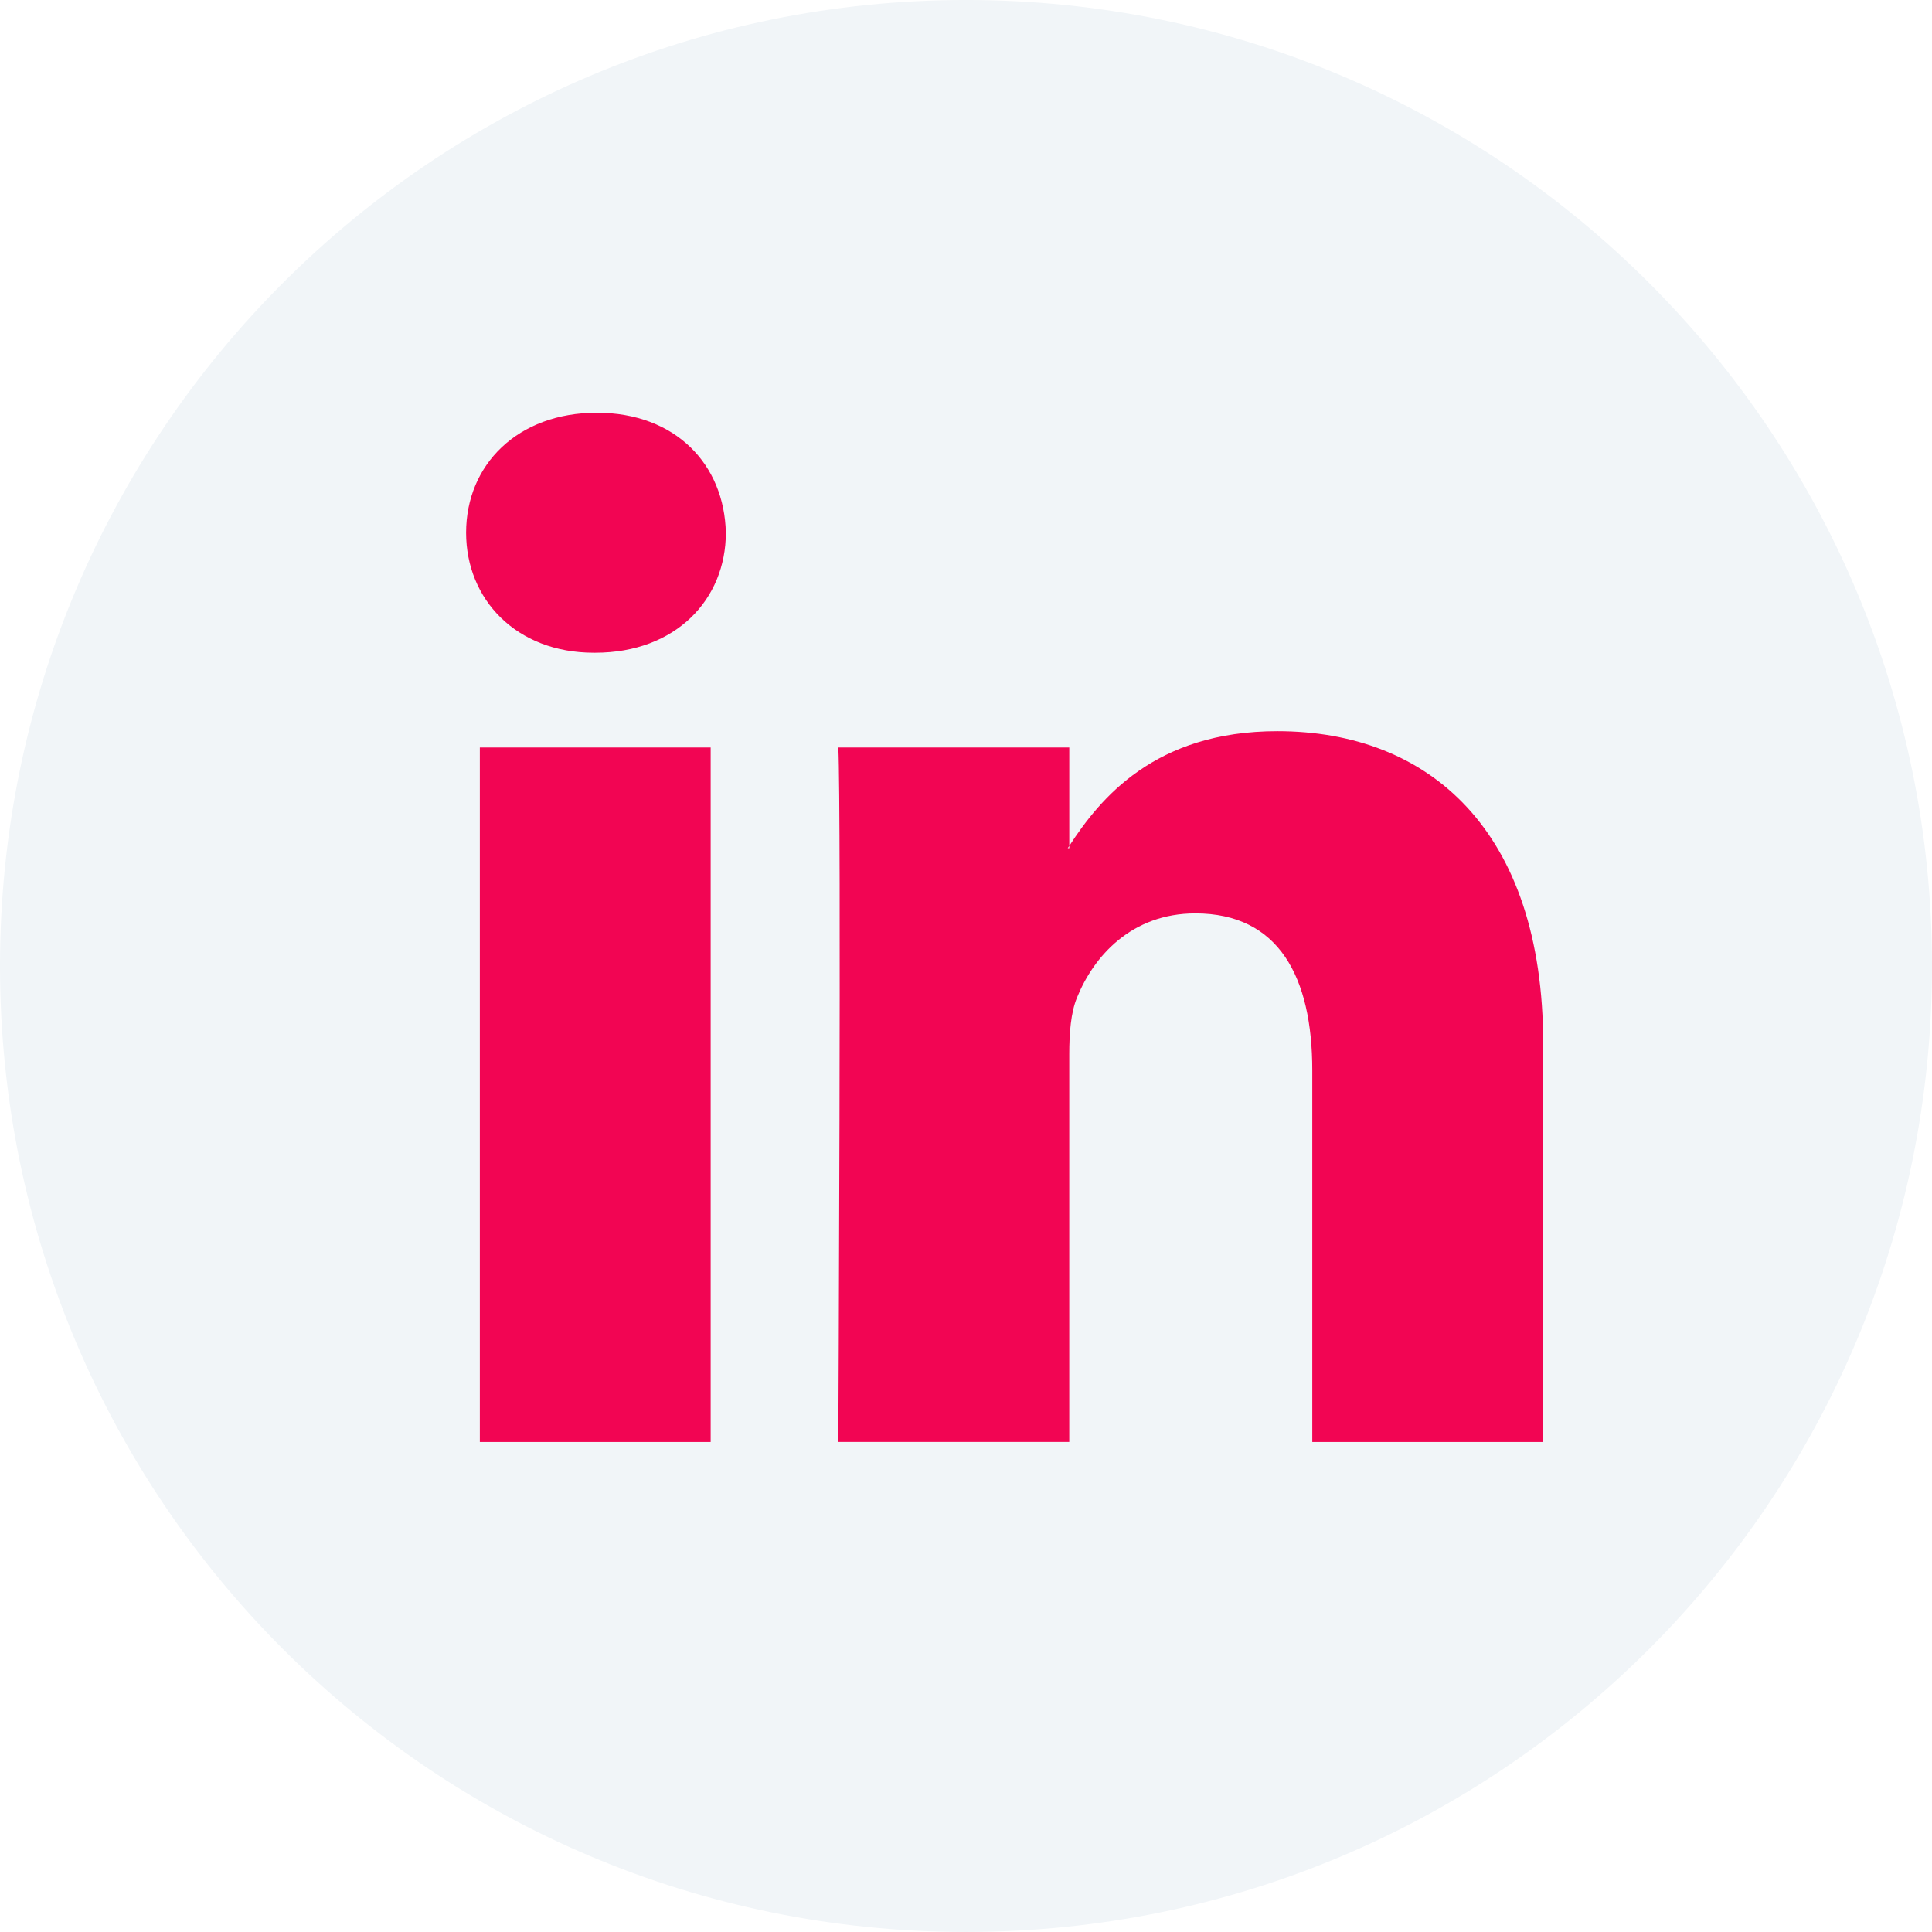
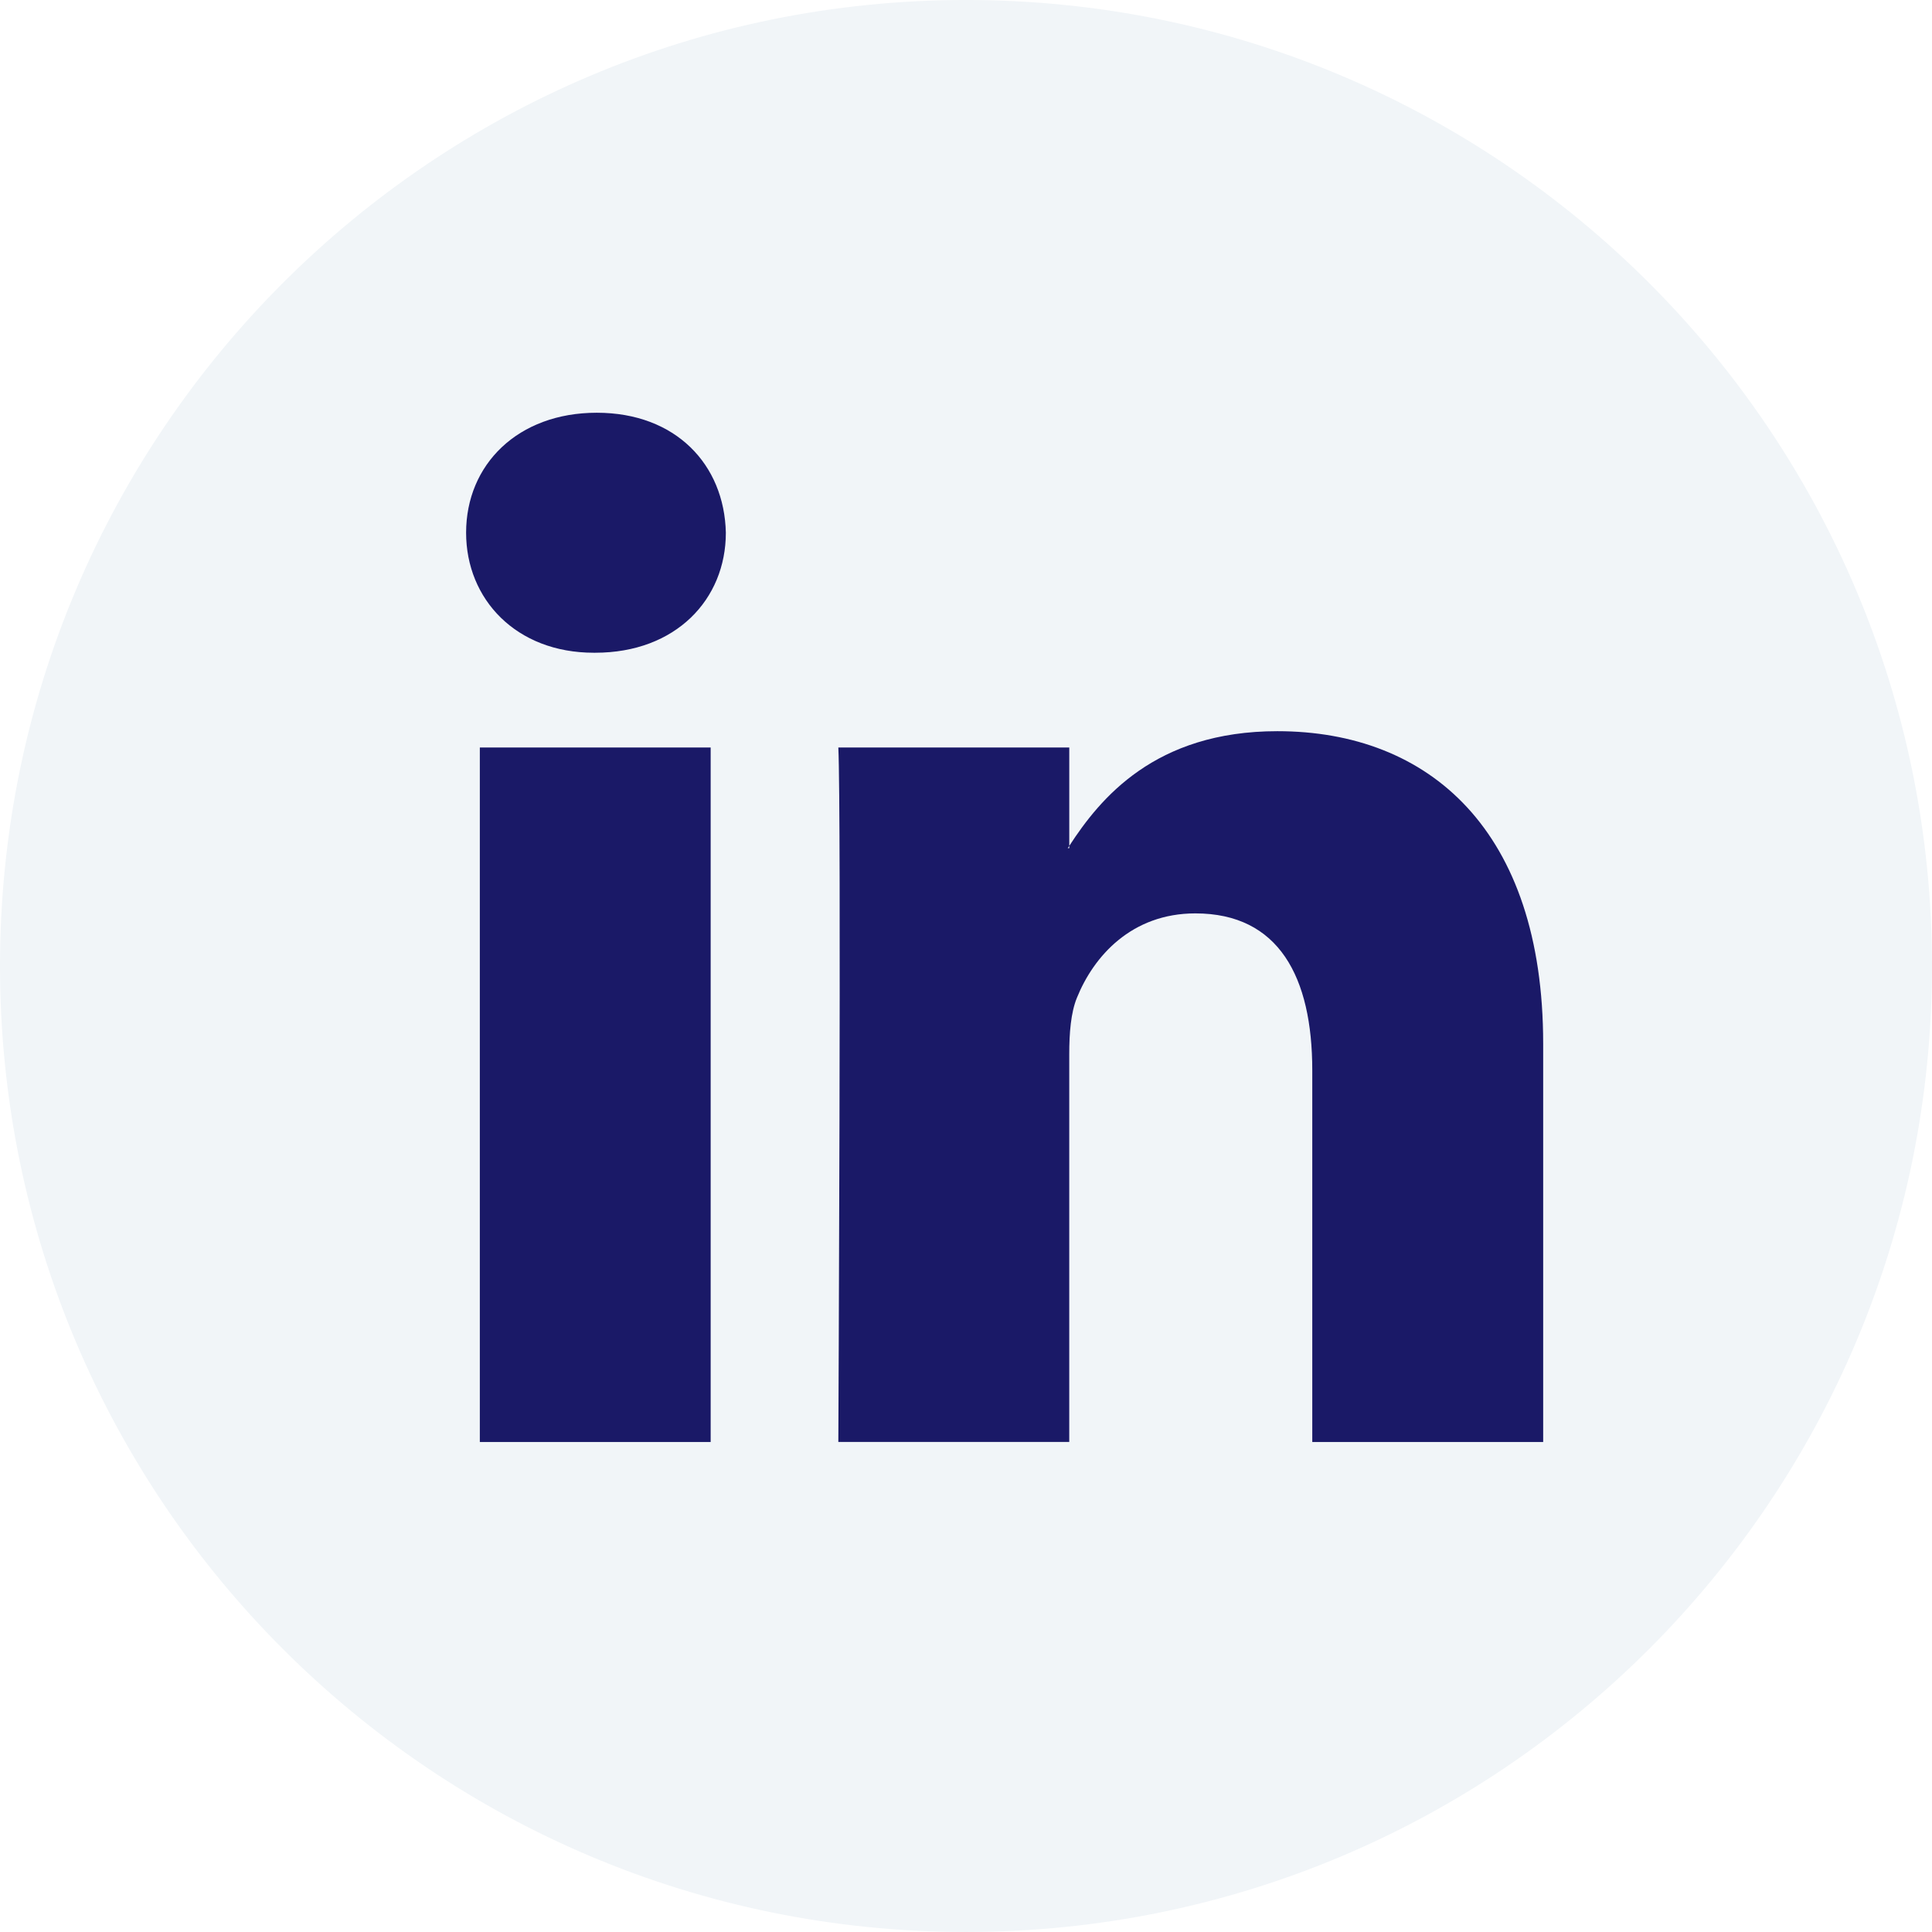
<svg xmlns="http://www.w3.org/2000/svg" version="1.1" id="Capa_1" x="0px" y="0px" viewBox="0 0 112.196 112.196" style="enable-background:new 0 0 112.196 112.196;" xml:space="preserve">
  <g>
    <circle style="fill:#f1f5f8;" cx="56.098" cy="56.097" r="56.098" />
    <g>
-       <path style="fill:#f20553;" d="M89.616,60.611v23.128H76.207V62.161c0-5.418-1.936-9.118-6.791-9.118    c-3.705,0-5.906,2.491-6.878,4.903c-0.353,0.862-0.444,2.059-0.444,3.268v22.524H48.684c0,0,0.18-36.546,0-40.329h13.411v5.715    c-0.027,0.045-0.065,0.089-0.089,0.132h0.089v-0.132c1.782-2.742,4.96-6.662,12.085-6.662    C83.002,42.462,89.616,48.226,89.616,60.611L89.616,60.611z M34.656,23.969c-4.587,0-7.588,3.011-7.588,6.967    c0,3.872,2.914,6.97,7.412,6.97h0.087c4.677,0,7.585-3.098,7.585-6.97C42.063,26.98,39.244,23.969,34.656,23.969L34.656,23.969z     M27.865,83.739H41.27V43.409H27.865V83.739z" />
+       <path style="fill:#1A1967;" d="M89.616,60.611v23.128H76.207V62.161c0-5.418-1.936-9.118-6.791-9.118    c-3.705,0-5.906,2.491-6.878,4.903c-0.353,0.862-0.444,2.059-0.444,3.268v22.524H48.684c0,0,0.18-36.546,0-40.329h13.411v5.715    c-0.027,0.045-0.065,0.089-0.089,0.132h0.089v-0.132c1.782-2.742,4.96-6.662,12.085-6.662    C83.002,42.462,89.616,48.226,89.616,60.611L89.616,60.611z M34.656,23.969c-4.587,0-7.588,3.011-7.588,6.967    c0,3.872,2.914,6.97,7.412,6.97h0.087c4.677,0,7.585-3.098,7.585-6.97C42.063,26.98,39.244,23.969,34.656,23.969L34.656,23.969z     M27.865,83.739H41.27V43.409H27.865V83.739z" />
    </g>
  </g>
</svg>
